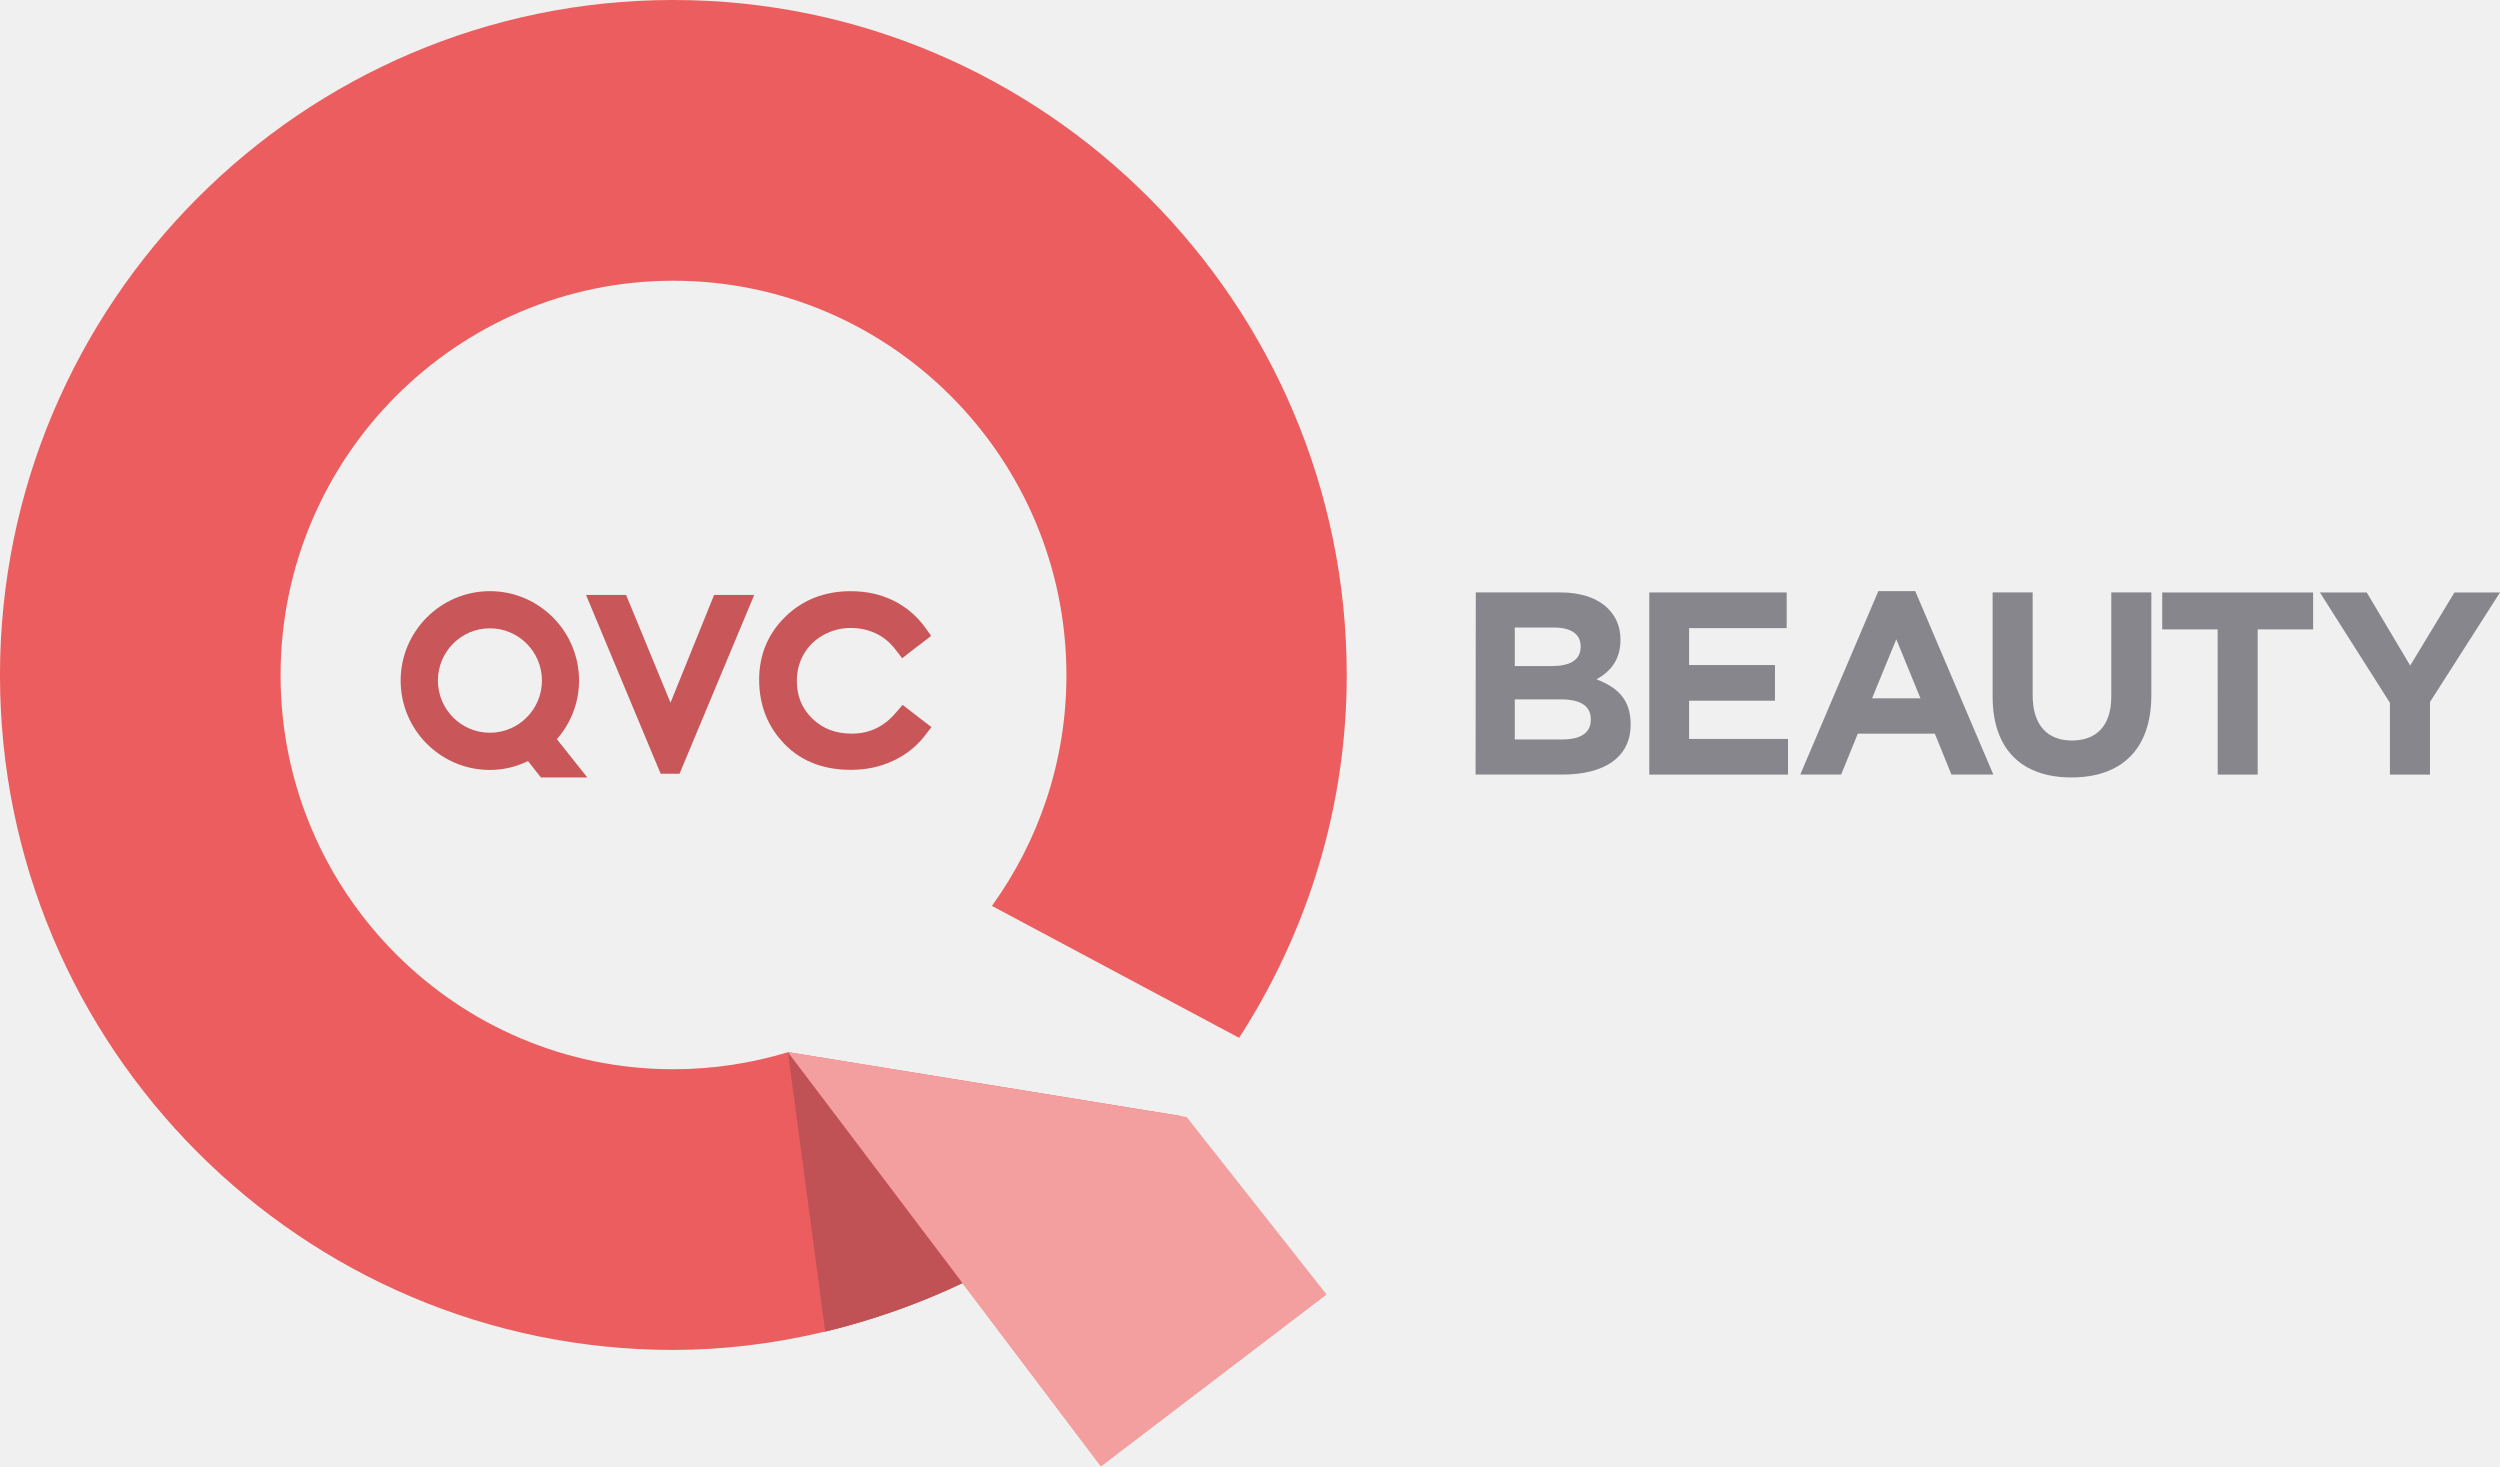
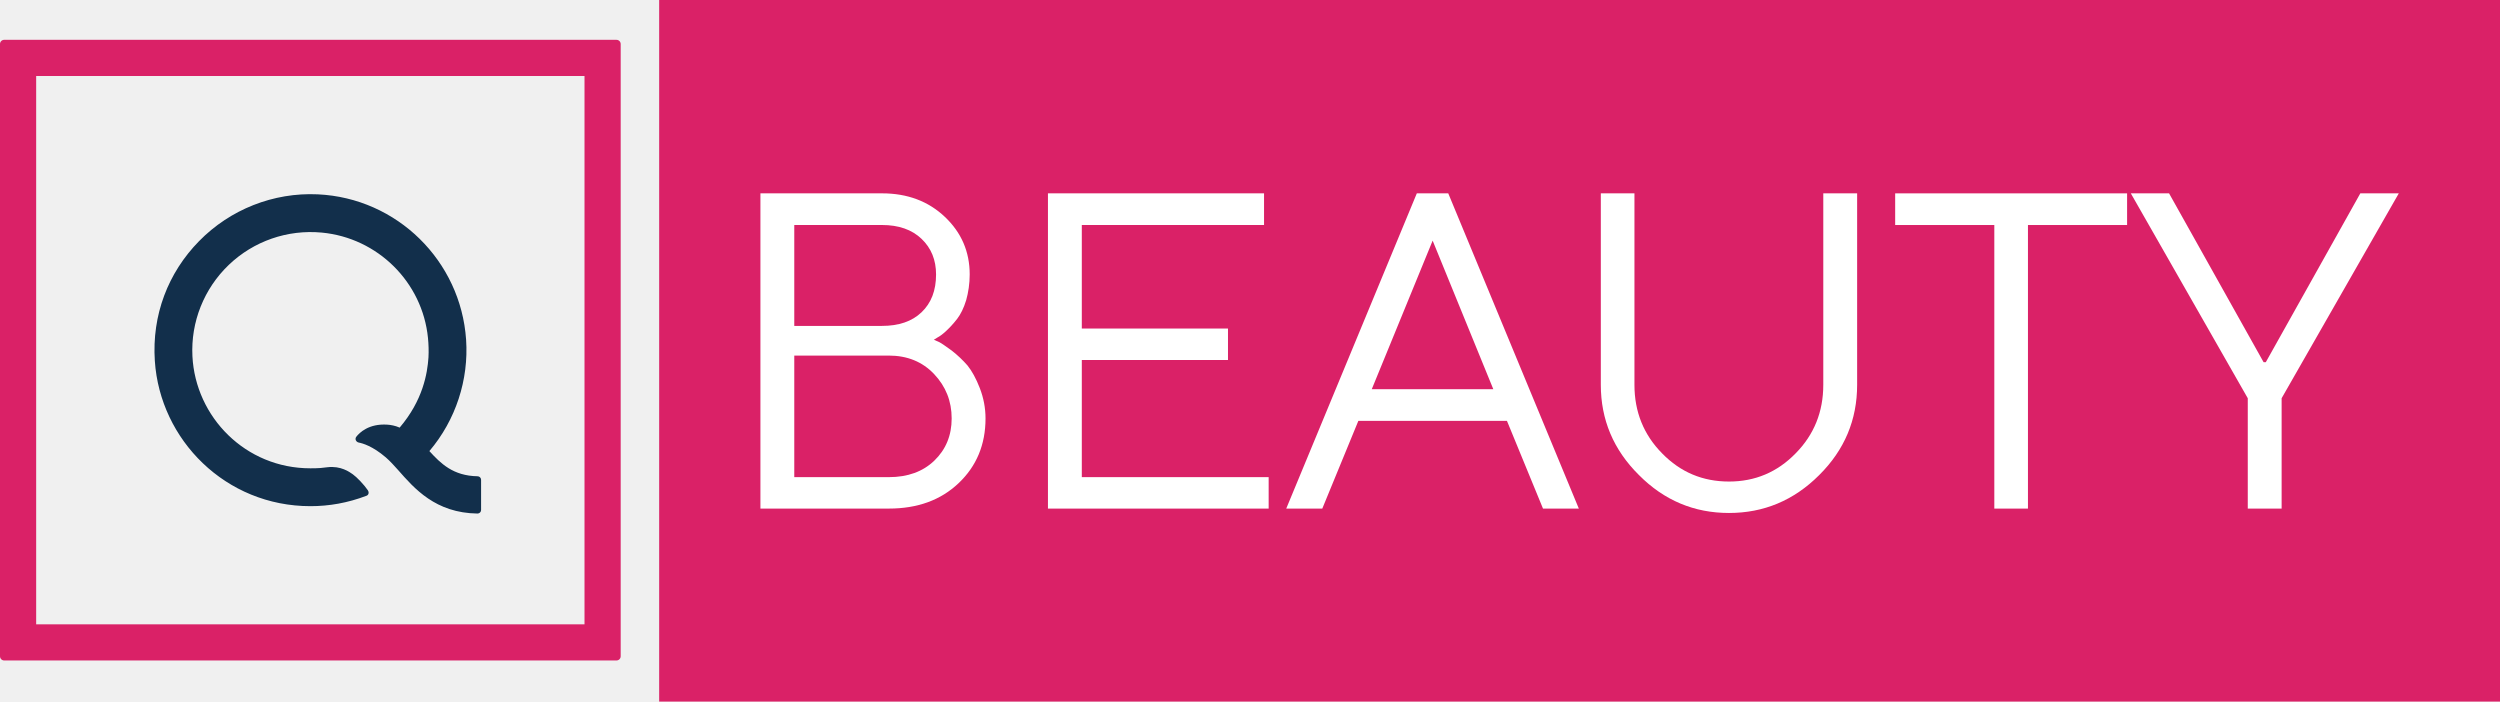
- <svg xmlns="http://www.w3.org/2000/svg" height="351.92" width="600" version="1.1" viewBox="0 0 158.75 93.112">
-   <path d="m75.337 70.978-25.274-4.118 0.009 0.008 11.061 14.634 8.772 11.61 14.298-10.895z" stroke-width=".684" fill="#f6988d" />
-   <path d="m52.354 84.557c2.995-0.723 5.922-1.757 8.674-3.063l-9.886-13.081-1.178-1.548z" stroke-width=".684" fill="#b95858" />
-   <g stroke-width=".41" fill="#88868d">
-     <path d="m99.132 44.41h-2.942v2.544h3.023c1.126 0 1.803-0.395 1.803-1.255v-0.033c0-0.777-0.578-1.255-1.884-1.255m1.24-3.372c0-0.759-0.596-1.189-1.671-1.189h-2.511v2.445h2.345c1.126 0 1.836-0.362 1.836-1.222zm-6.659-3.42h5.371c1.322 0 2.361 0.364 3.023 1.024 0.53 0.53 0.792 1.174 0.792 1.968v0.033c0 1.304-0.693 2.032-1.52 2.493 1.339 0.514 2.167 1.288 2.167 2.842v0.033c0 2.116-1.719 3.173-4.332 3.173h-5.515z" />
-     <path d="m104.73 37.621h8.724v2.264h-6.196v2.345h5.452v2.264h-5.452v2.429h6.28v2.264h-8.808z" />
-     <path d="m121.95 44.344-1.536-3.751-1.538 3.751zm-2.676-6.807h2.345l4.958 11.648h-2.661l-1.054-2.597h-4.892l-1.057 2.595h-2.595z" />
-     <path d="m126.53 44.23v-6.611h2.544v6.544c0 1.884 0.942 2.86 2.496 2.86s2.496-0.942 2.496-2.778v-6.626h2.544v6.529c0 3.501-1.966 5.22-5.073 5.22-3.107 0-5.006-1.734-5.006-5.139" />
-     <path d="m140.82 39.965h-3.519v-2.345h9.582v2.345h-3.519v9.221h-2.54z" />
-     <path d="m151.76 44.627-4.446-7.006h2.974l2.76 4.642 2.809-4.642h2.893l-4.446 6.957v4.609h-2.544z" />
+ <svg xmlns="http://www.w3.org/2000/svg" width="1885" height="529" version="1.1" viewBox="0 0 1885 529" xml:space="preserve">
+   <g transform="matrix(10.297 0 0 -10.297 360.06 359.1)">
+     <path d="m0 0c-1.788 0.03-2.696 0.935-3.526 1.843 1.934 2.277 2.89 5.226 2.689 8.163-0.395 5.77-5.06 10.369-10.861 10.638-3.248 0.151-6.416-1.104-8.693-3.427-2.276-2.323-3.46-5.412-3.239-8.767 0.382-5.794 5.191-10.643 11.399-10.64 1.346 1e-3 2.708 0.23 4.108 0.765 0.174 0.069 0.177 0.278 0.098 0.389-0.282 0.417-0.822 0.98-1.112 1.183-0.239 0.168-0.872 0.63-1.85 0.514-0.36-0.047-0.596-0.079-1.247-0.079-4.757-4e-3 -8.419 3.755-8.643 8.21-0.127 2.509 0.849 4.951 2.665 6.688 1.815 1.737 4.295 2.599 6.805 2.363 4.095-0.385 7.372-3.63 7.778-7.711 0.048-0.483 0.062-0.962 0.036-1.437-0.08-1.166-0.402-3.129-2.11-5.133-0.316 0.145-0.673 0.202-0.897 0.217-1.362 0.091-2.045-0.589-2.276-0.885-0.132-0.173-0.015-0.388 0.184-0.428 0.266-0.049 1.006-0.253 1.978-1.086 0.31-0.272 0.611-0.6 0.893-0.919 1.195-1.357 2.738-3.151 5.821-3.191h1e-3c0.143 0 0.259 0.115 0.259 0.258v2.214c0 0.142-0.116 0.258-0.259 0.258z" fill="#122f4b" />
  </g>
-   <g stroke-width=".684" fill="#c95759">
-     <path d="m58.589 45.743-0.749-0.579-0.523-0.404-0.438 0.506c-0.761 0.889-1.672 1.319-2.791 1.319-1.025 0-1.842-0.311-2.506-0.953-0.664-0.651-0.983-1.434-0.983-2.395 0-0.621 0.149-1.195 0.447-1.71 0.289-0.493 0.689-0.893 1.234-1.2 0.545-0.298 1.11-0.451 1.744-0.451 0.587 0 1.123 0.123 1.6 0.349 0.481 0.23 0.889 0.566 1.23 1.012l0.434 0.562 0.553-0.434 0.749-0.57 0.536-0.417-0.391-0.549c-0.51-0.706-1.187-1.285-2.004-1.693-0.825-0.4-1.71-0.596-2.714-0.596-1.646 0-3.033 0.54-4.139 1.612-1.115 1.089-1.672 2.433-1.672 4.007 0 1.493 0.464 2.787 1.378 3.833 1.076 1.259 2.574 1.893 4.441 1.893 0.987 0 1.859-0.187 2.672-0.566 0.804-0.37 1.485-0.902 2.021-1.591l0.43-0.557z" />
-     <path d="m31.108 39.898c1.821 0 3.305 1.485 3.305 3.318 0 1.829-1.485 3.314-3.305 3.314s-3.301-1.485-3.301-3.314c0-1.834 1.48-3.318 3.301-3.318m4.254 7.041c0.902-1.03 1.408-2.348 1.408-3.722 0-3.127-2.535-5.679-5.662-5.679-3.123 0-5.667 2.553-5.667 5.679 0 3.135 2.544 5.675 5.667 5.675 0.842 0 1.663-0.196 2.421-0.562l0.817 1.038h2.948z" />
-     <path d="m45.346 37.777-2.769 6.845-2.821-6.845h-2.544l4.739 11.355h1.2l4.743-11.355z" />
+   <g transform="matrix(10.297 0 0 -10.297 0 494.83)" fill="#34ab53">
+     <path d="m0 0c0-0.17 0.138-0.308 0.308-0.308h44.833c0.171 0 0.309 0.138 0.309 0.308v44.832c0 0.17-0.138 0.308-0.309 0.308h-44.833c-0.17 0-0.307-0.137-0.308-0.306zm42.801 2.34h-40.153v40.152h40.153z" fill="#da2167" />
  </g>
-   <g stroke-width=".684">
-     <path d="m74.954 70.862-24.904-4.05c-2.31 0.698-4.756 1.085-7.296 1.085-13.758 0-24.938-11.209-24.938-25.019 0-13.818 11.18-25.052 24.938-25.052 13.775 0 24.964 11.235 24.964 25.052 0 5.471-1.757 10.521-4.731 14.647l15.694 8.377c4.407-6.811 6.837-14.779 6.837-23.024-0.001-23.624-19.183-42.878-42.764-42.878-23.577 0-42.755 19.254-42.755 42.877 0 23.632 19.178 42.844 42.754 42.844 6.334 0 12.831-1.583 18.565-4.339l13.58-10.444 0.055-0.076" fill="#eb5d5e" />
-     <path d="m50.034 66.824 2.365 17.731c0.408-0.098 0.821-0.2 1.23-0.315 2.625-0.71 5.186-1.659 7.615-2.821l-11.209-14.596" fill="#c05255" />
-     <path d="m50.034 66.81 19.876 26.295 14.319-10.912-8.878-11.261z" fill="#f39e9f" />
+   <path d="m497.02 0h1388v529h-1388z" fill="#da2167" style="paint-order:stroke markers fill" />
+   <g transform="matrix(1.768 0 0 1.768 551.31 -281.85)" fill="#fff">
+     <path d="m86.438 304.31 1.5-0.938c0.938-0.469 2.25-1.406 3.75-2.812s3.094-3.094 4.688-5.156c1.5-1.969 2.812-4.594 3.844-7.969 0.938-3.375 1.5-7.031 1.5-10.969 0-9.75-3.562-17.906-10.594-24.562-7.031-6.656-15.938-10.031-26.812-10.031h-51.844v134.44h54.75c12.188 0 22.125-3.562 29.812-10.875 7.594-7.219 11.438-16.406 11.438-27.562 0-4.5-0.844-8.812-2.438-12.938-1.594-4.125-3.375-7.312-5.25-9.656-1.969-2.25-4.219-4.406-6.75-6.375-2.625-1.875-4.312-3.094-5.25-3.562-0.938-0.375-1.781-0.75-2.344-1.031zm-59.531 58.594v-51.844h40.312c7.875 0 14.344 2.625 19.312 7.875 4.969 5.25 7.5 11.531 7.5 18.938 0 7.312-2.531 13.312-7.406 18s-11.344 7.031-19.406 7.031zm37.406-107.53c7.125 0 12.75 1.969 16.875 5.906s6.188 9 6.188 15.188c0 6.844-2.062 12.188-6.188 16.125s-9.75 5.812-16.875 5.812h-37.406v-43.031z" />
+     <path d="m149.53 362.91v-49.969h62.344v-13.406h-62.344v-44.156h77.719v-13.5h-92.156v134.44h94.125v-13.406z" />
+     <path d="m325.03 325.41h-51.844l25.969-63.375zm5.812 13.5 15.375 37.406h15.281l-55.688-134.44h-13.406l-55.688 134.44h15.375l15.375-37.406z" />
+     <path d="m425.53 364.78c-11.156 0-20.625-3.938-28.5-12-7.875-7.969-11.812-17.719-11.812-29.25v-81.656h-14.344v81.656c0 14.812 5.344 27.656 16.219 38.438 10.781 10.875 23.625 16.219 38.438 16.219s27.656-5.344 38.438-16.125c10.875-10.781 16.219-23.625 16.219-38.531v-81.656h-14.438v81.656c0 11.531-3.938 21.281-11.812 29.25-7.875 8.062-17.344 12-28.406 12z" />
+     <path d="m496.41 241.88v13.5h42.281v120.94h14.344v-120.94h42.281v-13.5z" />
+     <path d="m653.53 313.88-40.312-72h-16.312l49.875 87.375v47.062h14.438v-47.062l49.969-87.375h-16.406l-40.312 72z" />
  </g>
</svg>
